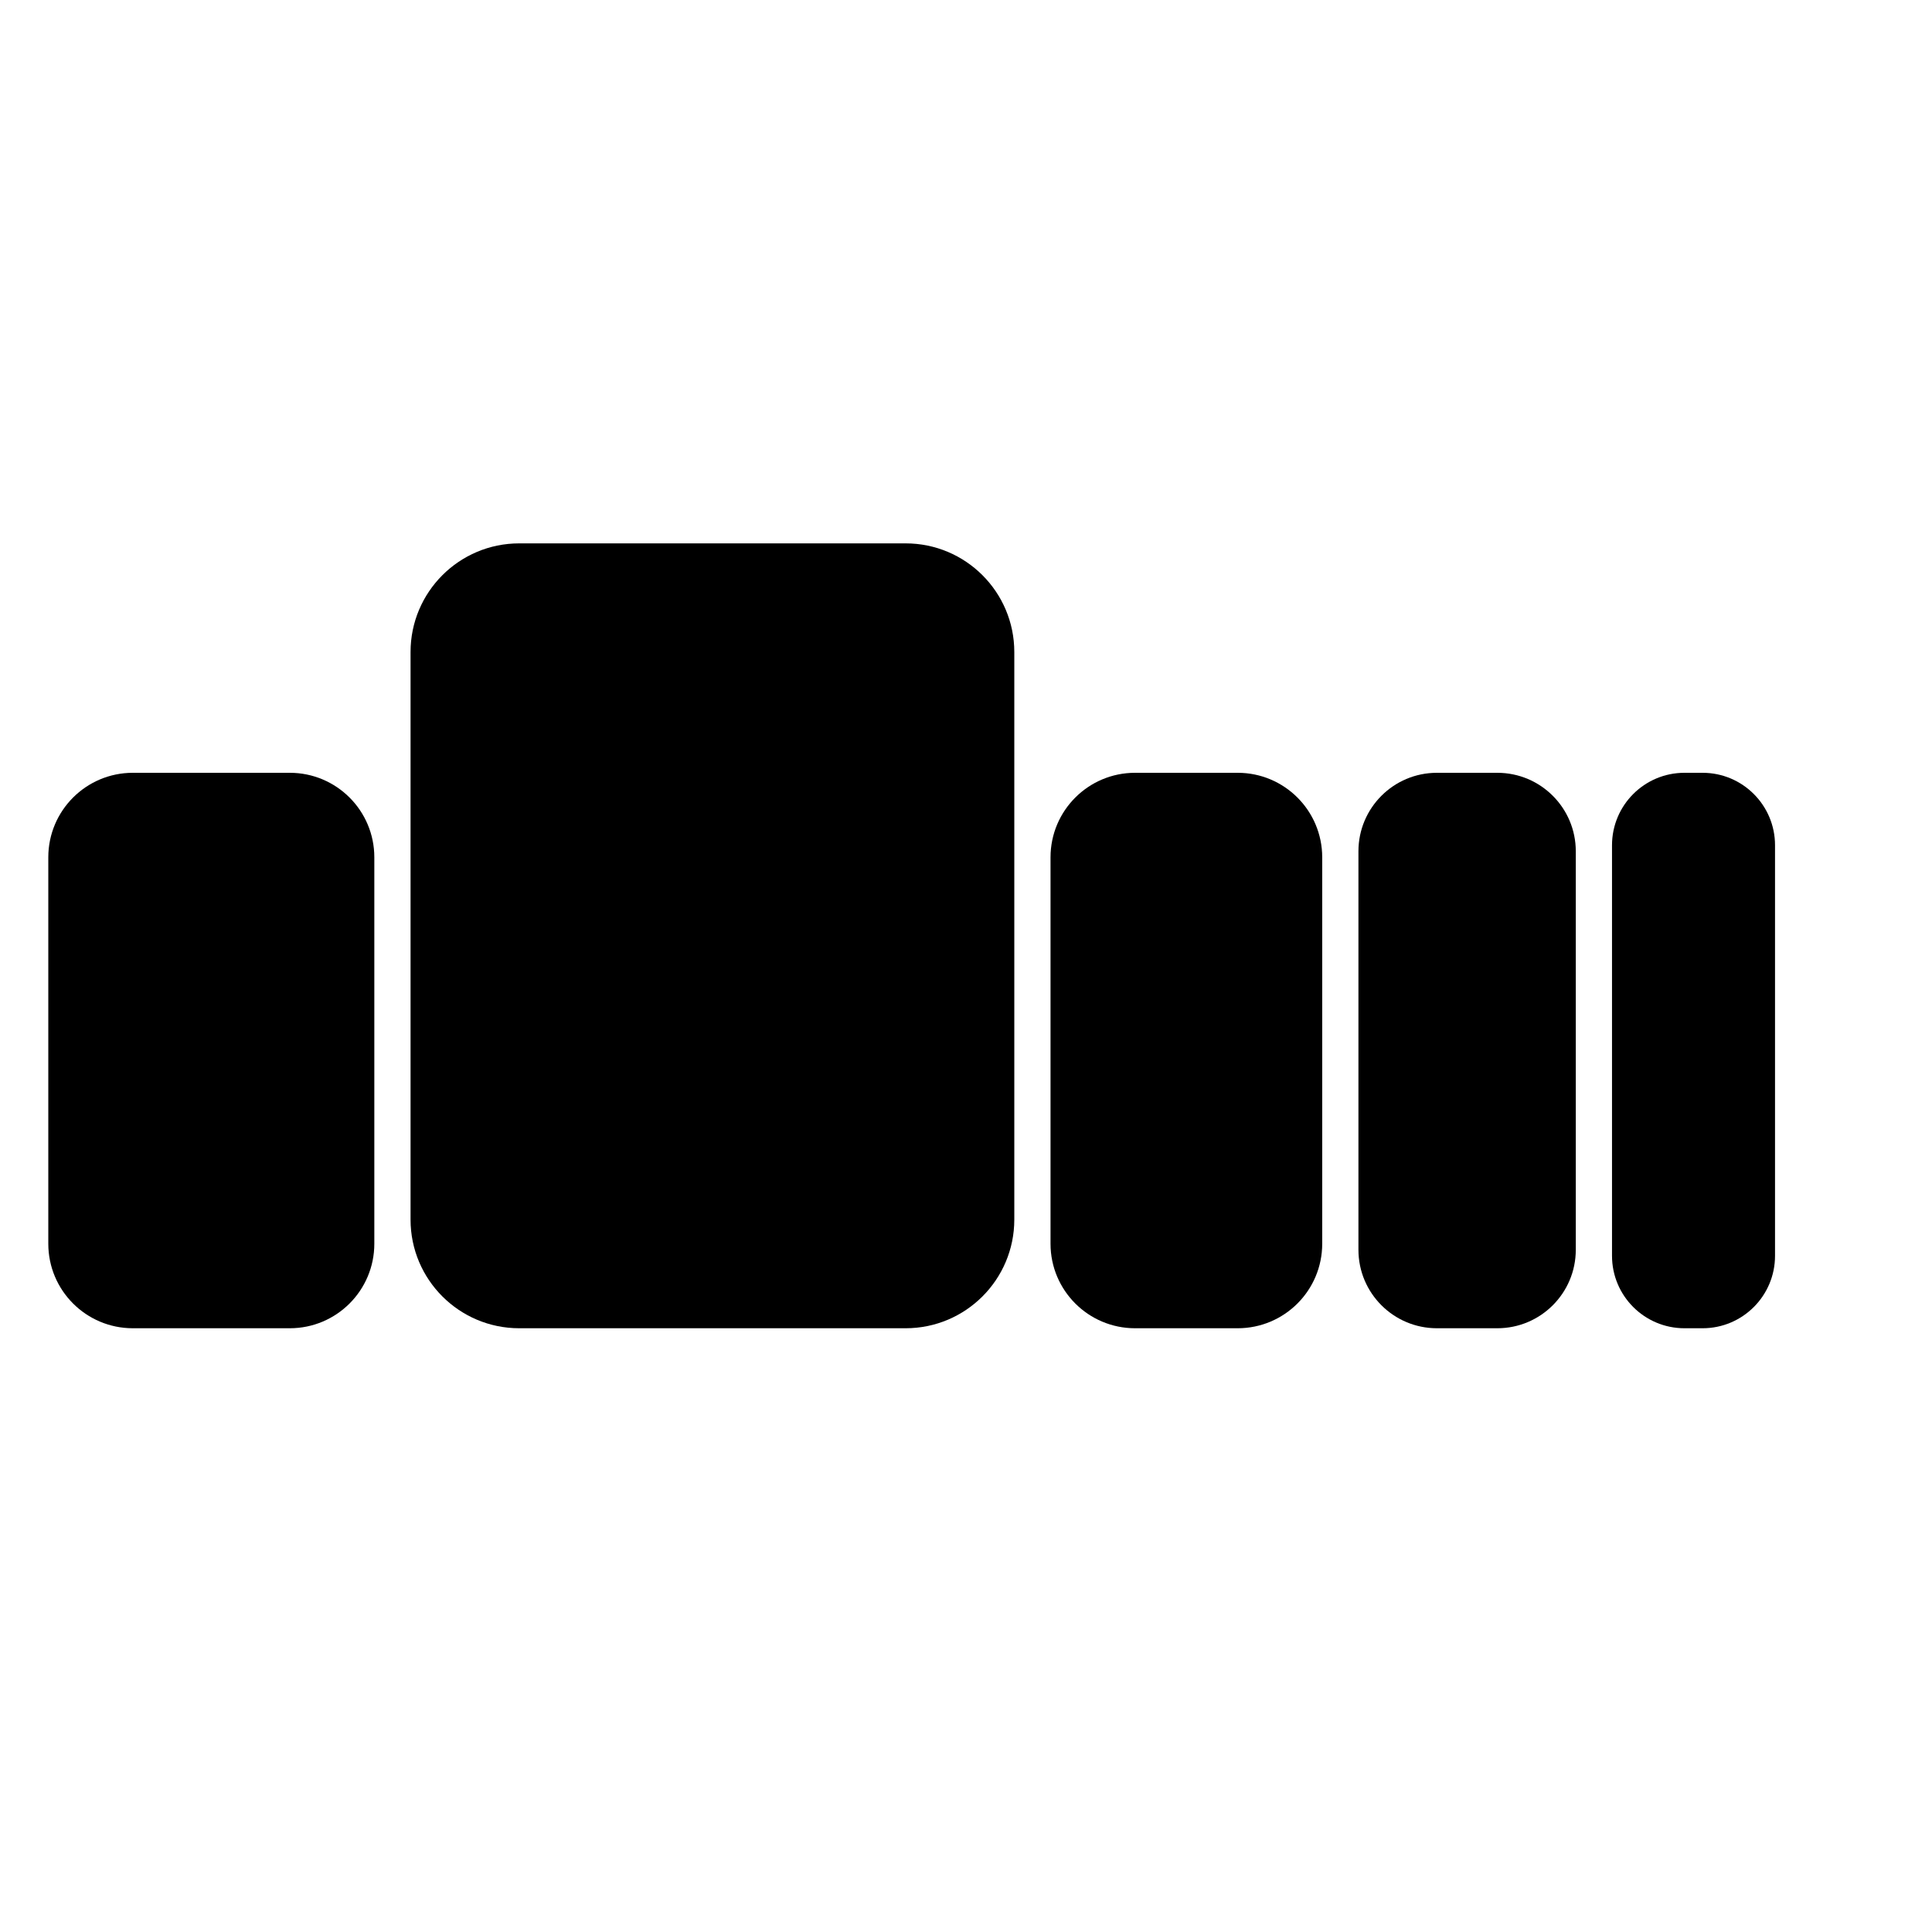
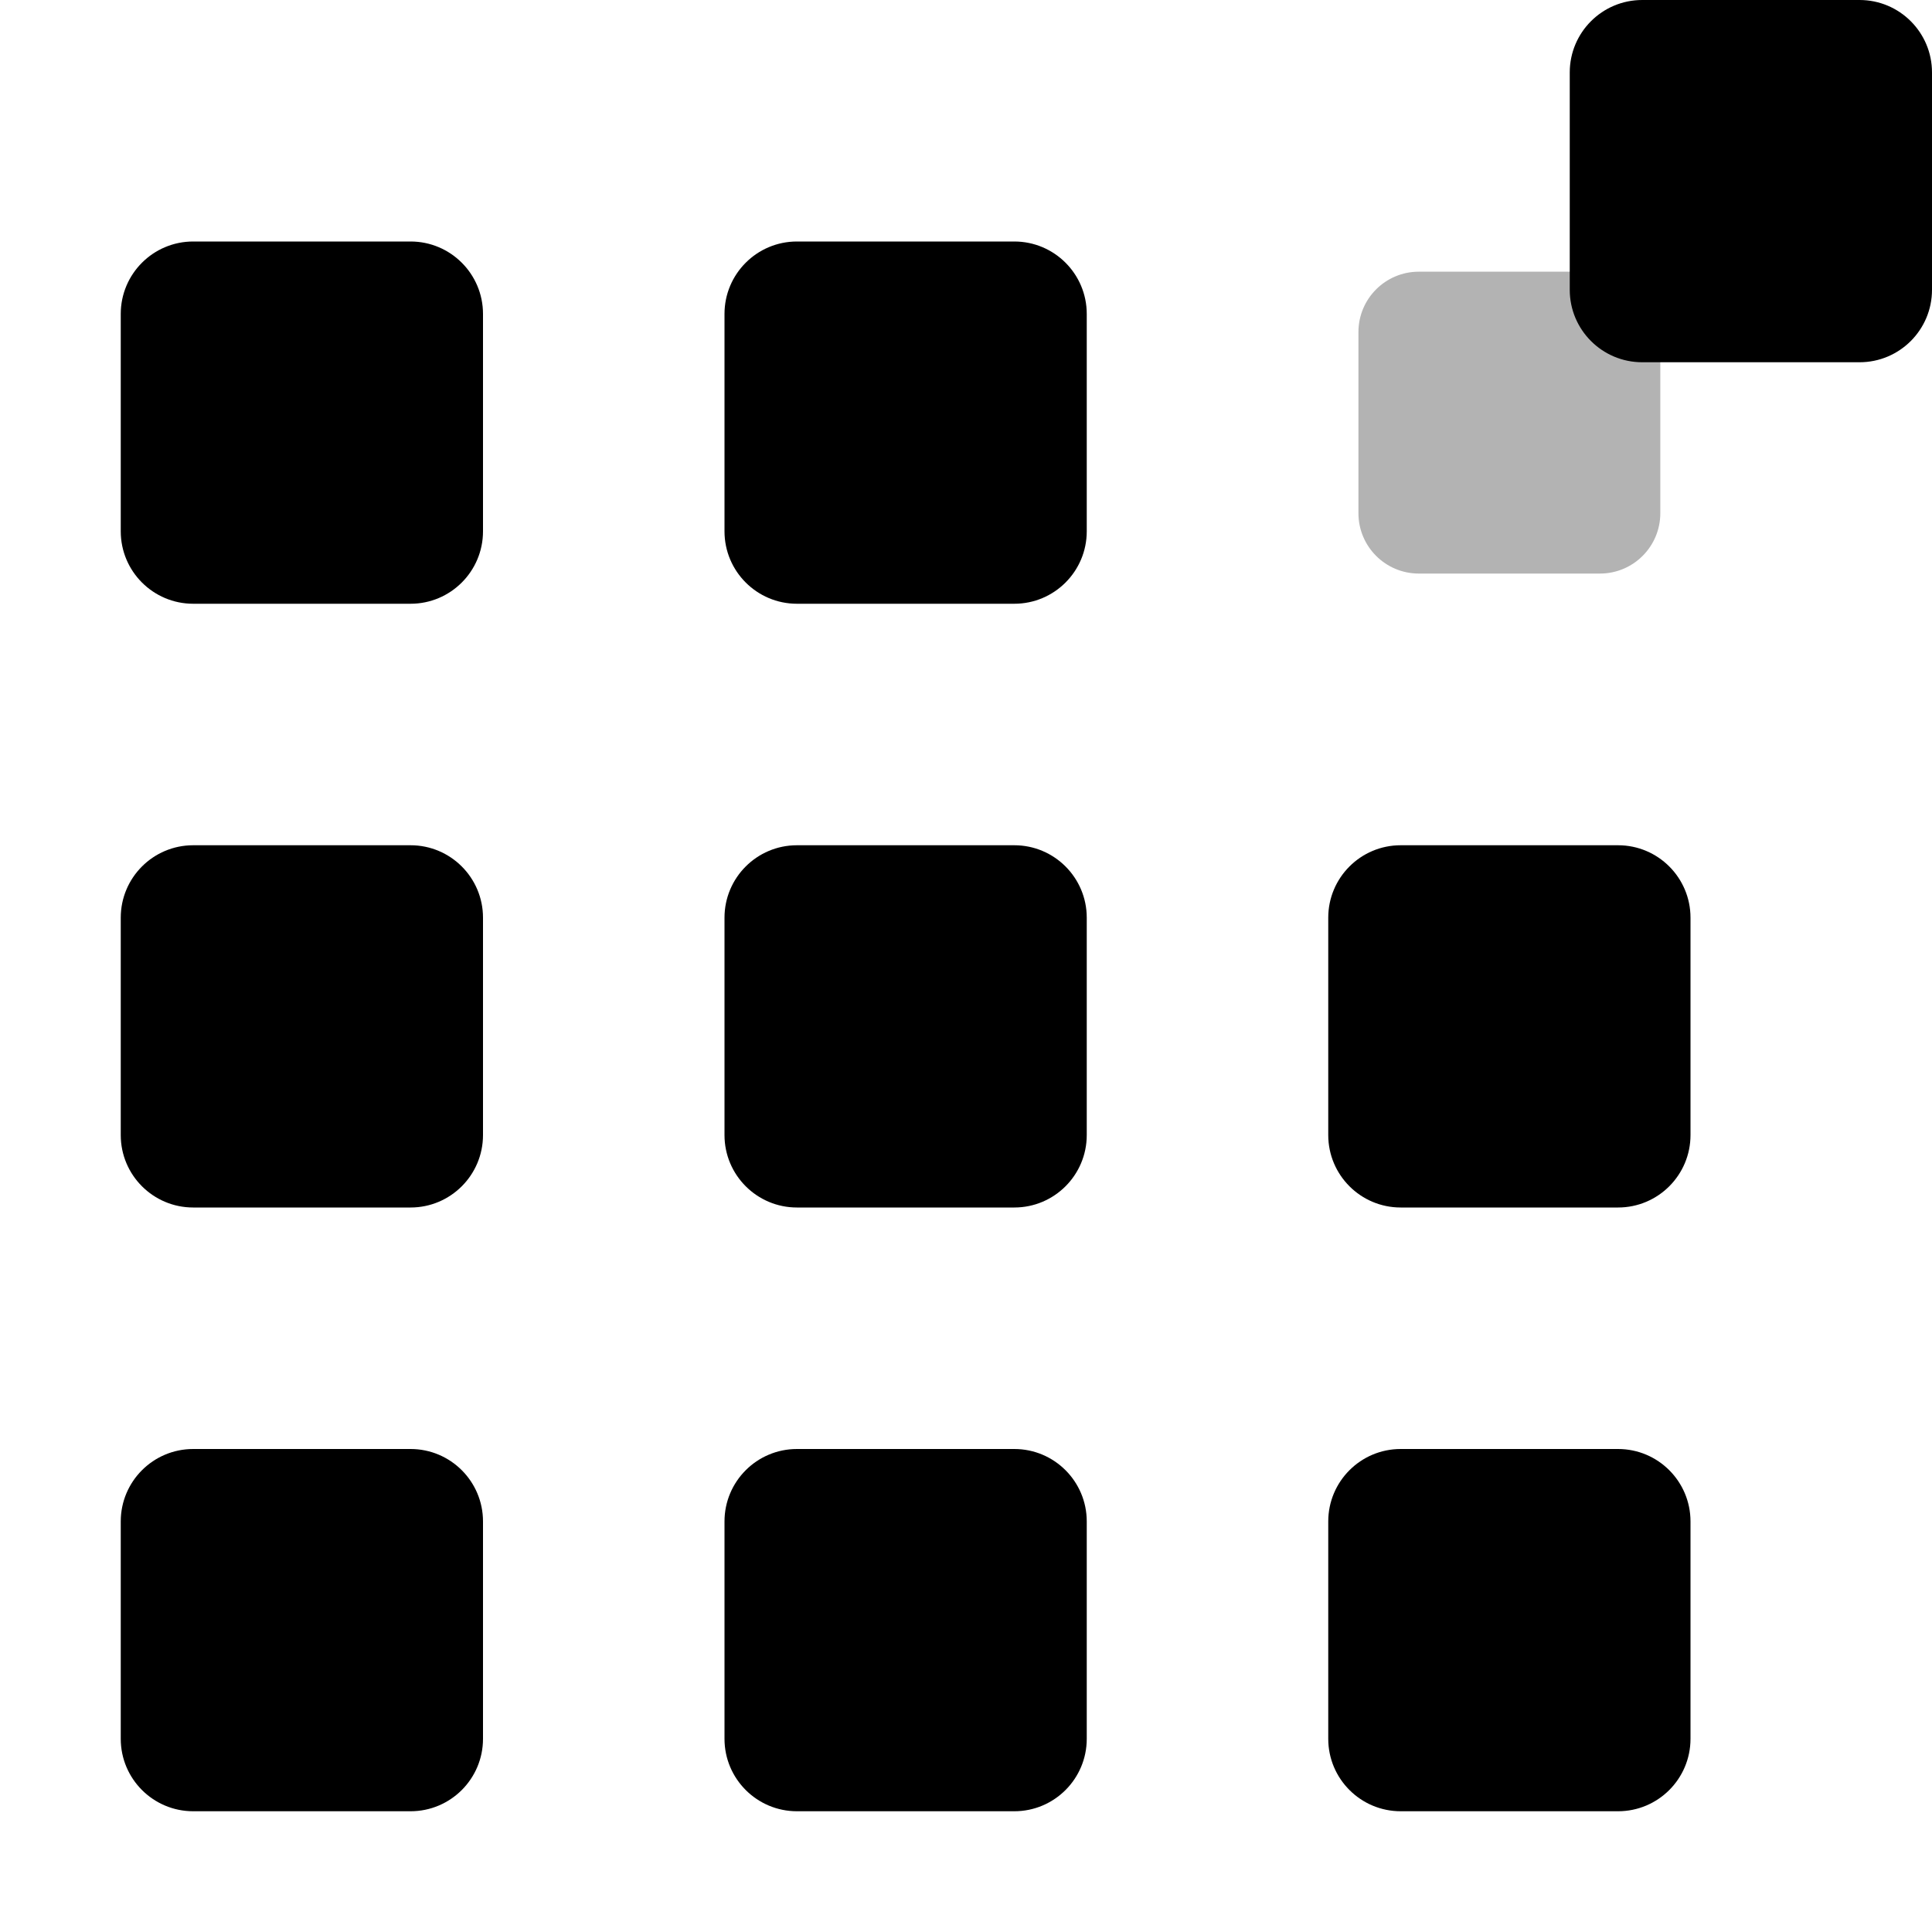
- <svg xmlns="http://www.w3.org/2000/svg" viewBox="0 0 16 16" width="16" height="16" role="img" aria-label="Unhog menu bar resource map">
+ <svg xmlns="http://www.w3.org/2000/svg" viewBox="0 0 16 16" width="16" height="16" role="img" aria-label="Unhog menu-bar template icon: grid of memory cells with one cell stepped out">
  <g fill="#000000">
-     <rect x=".4" y="6.4" width="2.7" height="4.6" rx=".7" />
-     <rect x="3.4" y="4.5" width="5" height="6.5" rx=".9" />
-     <rect x="8.7" y="6.4" width="2.25" height="4.6" rx=".7" />
-     <rect x="11.25" y="6.4" width="1.8" height="4.6" rx=".65" />
-     <rect x="13.35" y="6.4" width="1.35" height="4.6" rx=".6" />
+     <rect x="1" y="2" width="3" height="3" rx="0.6" />
+     <rect x="6" y="2" width="3" height="3" rx="0.6" />
+     <rect x="1" y="7" width="3" height="3" rx="0.6" />
+     <rect x="6" y="7" width="3" height="3" rx="0.6" />
+     <rect x="11" y="7" width="3" height="3" rx="0.6" />
+     <rect x="1" y="12" width="3" height="3" rx="0.6" />
+     <rect x="6" y="12" width="3" height="3" rx="0.6" />
+     <rect x="11" y="12" width="3" height="3" rx="0.6" />
+     <rect x="11.25" y="2.25" width="2.5" height="2.5" rx="0.5" opacity="0.3" />
+     <rect x="13" y="0" width="3" height="3" rx="0.6" />
  </g>
</svg>
